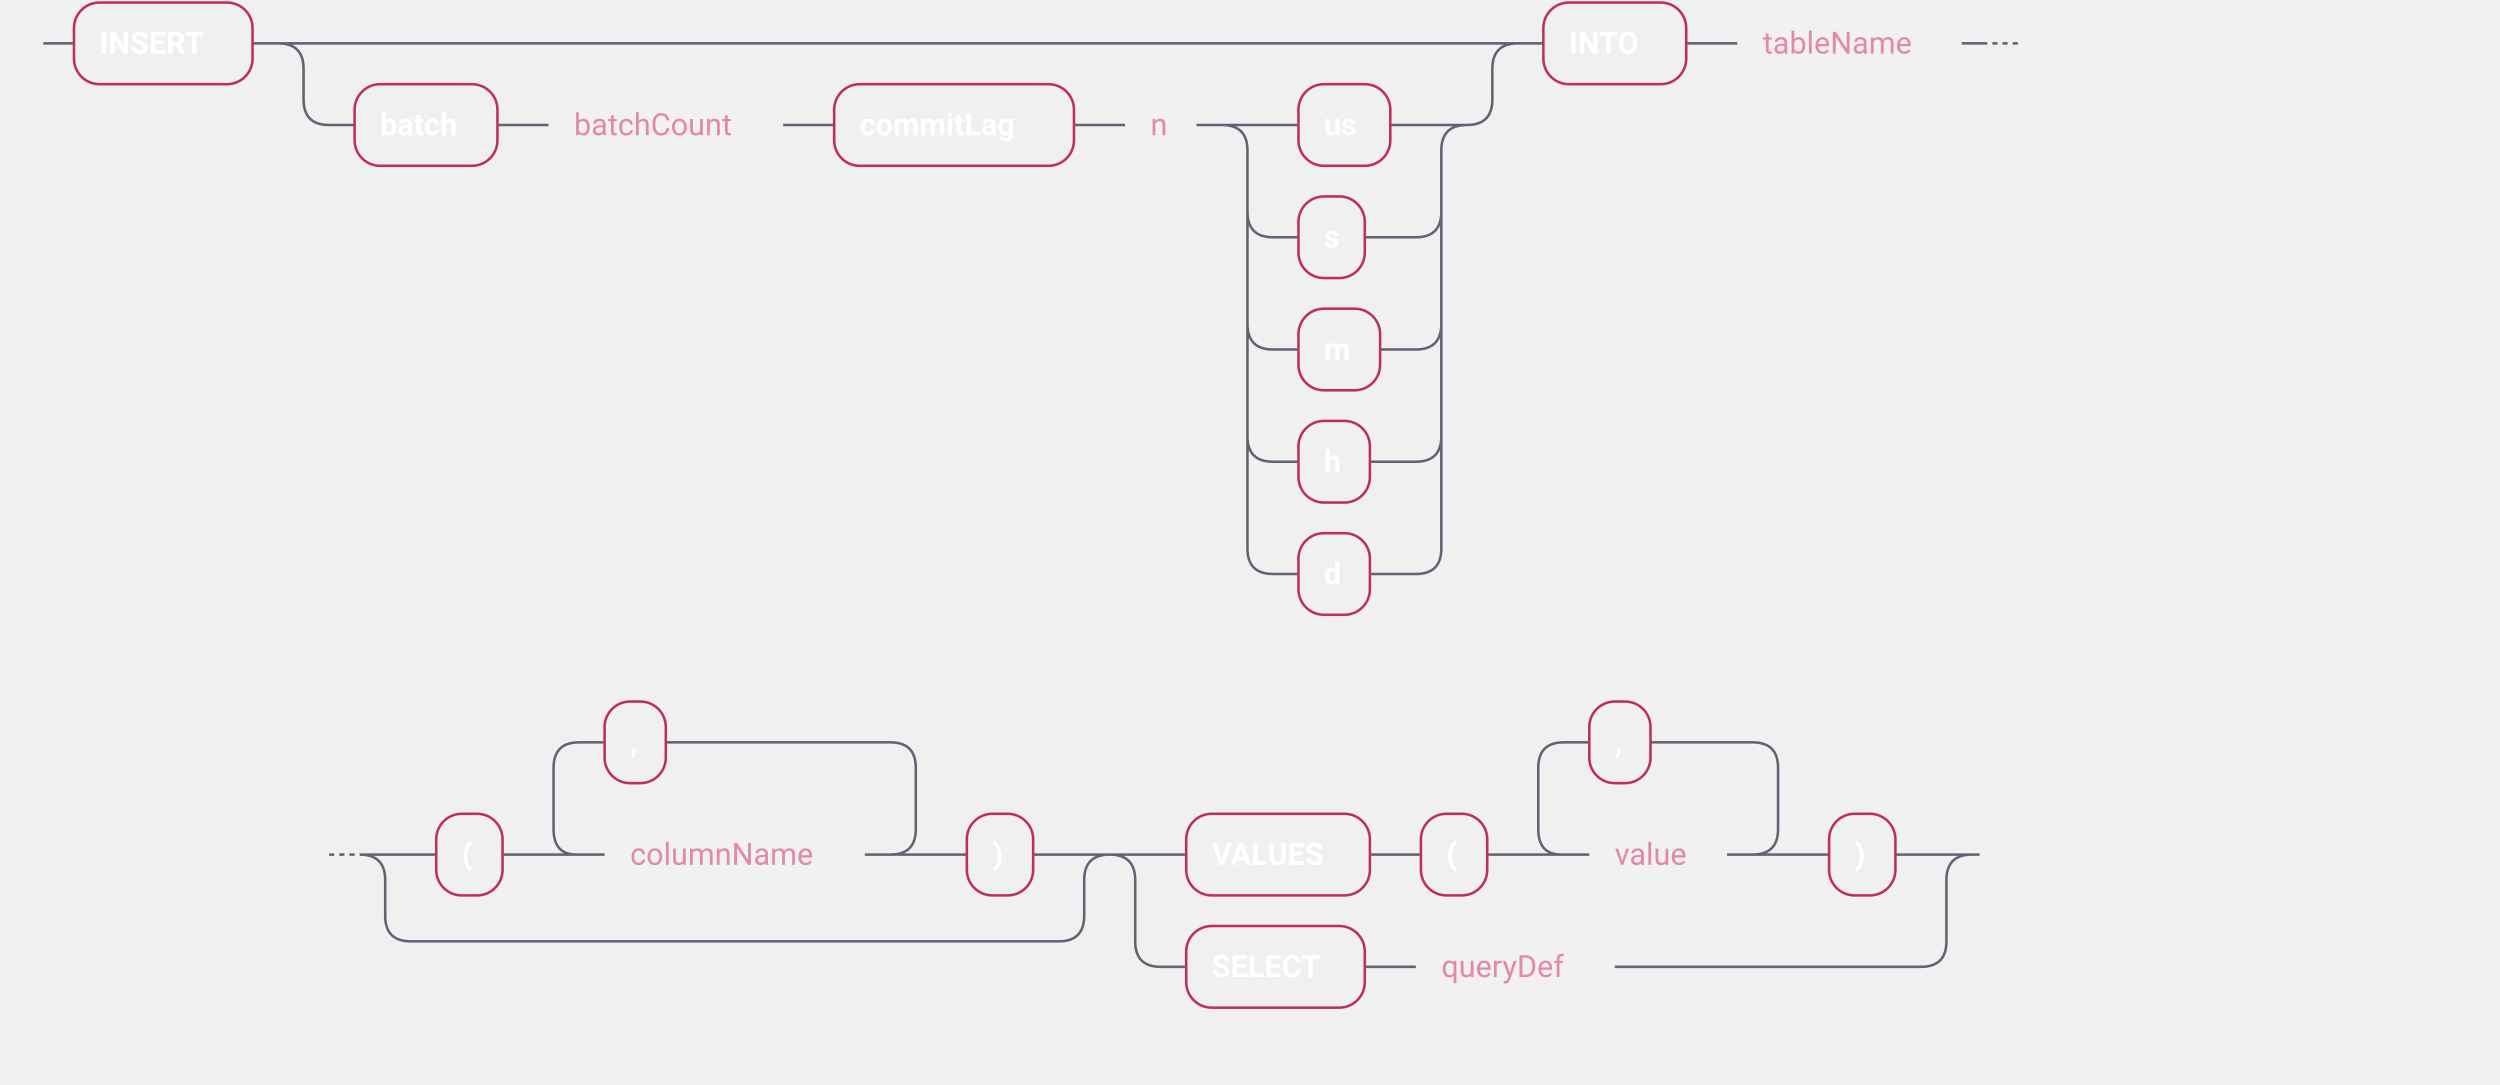
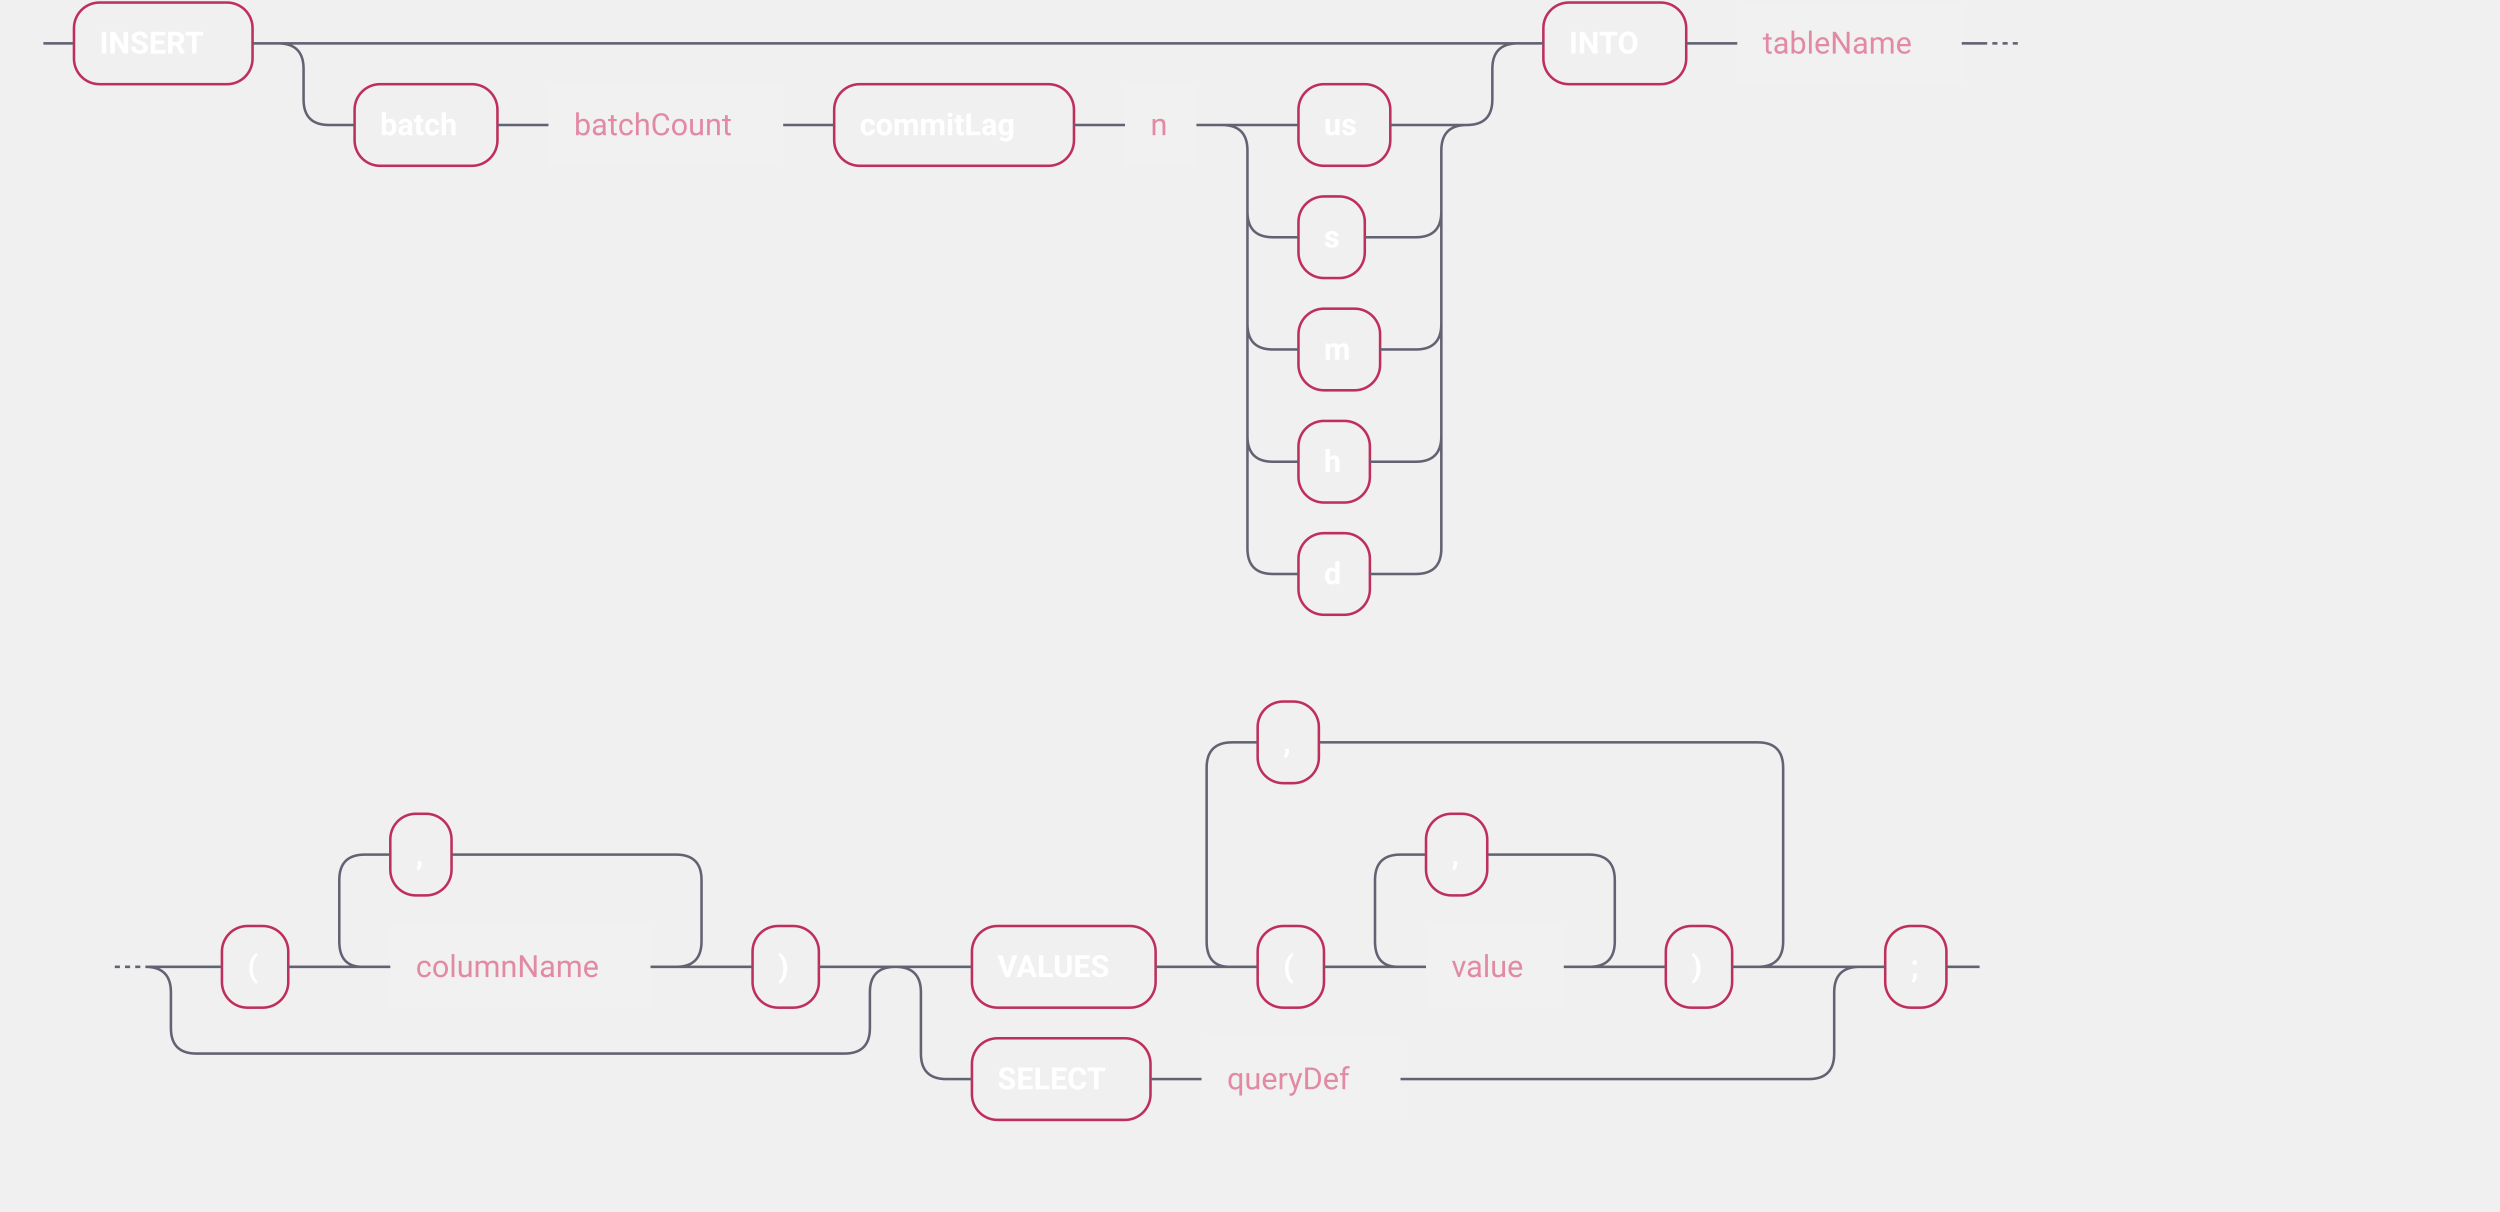
- <svg xmlns="http://www.w3.org/2000/svg" xmlns:xlink="http://www.w3.org/1999/xlink" width="980" height="425">
+ <svg xmlns="http://www.w3.org/2000/svg" xmlns:xlink="http://www.w3.org/1999/xlink" width="980" height="475">
  <defs>
    <style type="text/css">
                @namespace "http://www.w3.org/2000/svg";
                .line                 {fill: none; stroke: #636273;}
                .bold-line            {stroke: #636273; shape-rendering: crispEdges; stroke-width: 2; }
                .thin-line            {stroke: #636273; shape-rendering: crispEdges}
                .filled               {fill: #636273; stroke: none;}
                text.terminal         {font-family: -apple-system, BlinkMacSystemFont, "Segoe UI", Roboto, Ubuntu, Cantarell, Helvetica, sans-serif;
                font-size: 12px;
                fill: #ffffff;
                font-weight: bold;
                }
                text.nonterminal      {font-family: -apple-system, BlinkMacSystemFont, "Segoe UI", Roboto, Ubuntu, Cantarell, Helvetica, sans-serif;
                font-size: 12px;
                fill: #e289a4;
                font-weight: normal;
                }
                text.regexp           {font-family: -apple-system, BlinkMacSystemFont, "Segoe UI", Roboto, Ubuntu, Cantarell, Helvetica, sans-serif;
                font-size: 12px;
                fill: #00141F;
                font-weight: normal;
                }
                rect, circle, polygon {fill: none; stroke: none;}
                rect.terminal         {fill: none; stroke: #be2f5b;}
                rect.nonterminal      {fill: rgba(255,255,255,0.1); stroke: none;}
                rect.text             {fill: none; stroke: none;}
                polygon.regexp        {fill: #C7ECFF; stroke: #038cbc;}
            </style>
  </defs>
  <polygon points="9 17 1 13 1 21" />
  <polygon points="17 17 9 13 9 21" />
  <rect x="31" y="3" width="70" height="32" rx="10" />
  <rect x="29" y="1" width="70" height="32" class="terminal" rx="10" />
  <text class="terminal" x="39" y="21">INSERT</text>
  <rect x="141" y="35" width="56" height="32" rx="10" />
  <rect x="139" y="33" width="56" height="32" class="terminal" rx="10" />
  <text class="terminal" x="149" y="53">batch</text>
  <a xlink:href="#batchCount" xlink:title="batchCount">
    <rect x="217" y="35" width="92" height="32" />
    <rect x="215" y="33" width="92" height="32" class="nonterminal" />
    <text class="nonterminal" x="225" y="53">batchCount</text>
  </a>
  <rect x="329" y="35" width="94" height="32" rx="10" />
  <rect x="327" y="33" width="94" height="32" class="terminal" rx="10" />
  <text class="terminal" x="337" y="53">commitLag</text>
  <a xlink:href="#n" xlink:title="n">
    <rect x="443" y="35" width="28" height="32" />
    <rect x="441" y="33" width="28" height="32" class="nonterminal" />
    <text class="nonterminal" x="451" y="53">n</text>
  </a>
  <rect x="511" y="35" width="36" height="32" rx="10" />
  <rect x="509" y="33" width="36" height="32" class="terminal" rx="10" />
  <text class="terminal" x="519" y="53">us</text>
  <rect x="511" y="79" width="26" height="32" rx="10" />
  <rect x="509" y="77" width="26" height="32" class="terminal" rx="10" />
  <text class="terminal" x="519" y="97">s</text>
  <rect x="511" y="123" width="32" height="32" rx="10" />
  <rect x="509" y="121" width="32" height="32" class="terminal" rx="10" />
  <text class="terminal" x="519" y="141">m</text>
  <rect x="511" y="167" width="28" height="32" rx="10" />
  <rect x="509" y="165" width="28" height="32" class="terminal" rx="10" />
  <text class="terminal" x="519" y="185">h</text>
  <rect x="511" y="211" width="28" height="32" rx="10" />
  <rect x="509" y="209" width="28" height="32" class="terminal" rx="10" />
  <text class="terminal" x="519" y="229">d</text>
  <rect x="607" y="3" width="56" height="32" rx="10" />
  <rect x="605" y="1" width="56" height="32" class="terminal" rx="10" />
  <text class="terminal" x="615" y="21">INTO</text>
  <a xlink:href="#tableName" xlink:title="tableName">
    <rect x="683" y="3" width="88" height="32" />
    <rect x="681" y="1" width="88" height="32" class="nonterminal" />
    <text class="nonterminal" x="691" y="21">tableName</text>
  </a>
-   <rect x="173" y="321" width="26" height="32" rx="10" />
-   <rect x="171" y="319" width="26" height="32" class="terminal" rx="10" />
-   <text class="terminal" x="181" y="339">(</text>
+   <rect x="89" y="365" width="26" height="32" rx="10" />
+   <rect x="87" y="363" width="26" height="32" class="terminal" rx="10" />
+   <text class="terminal" x="97" y="383">(</text>
  <a xlink:href="#columnName" xlink:title="columnName">
-     <rect x="239" y="321" width="102" height="32" />
-     <rect x="237" y="319" width="102" height="32" class="nonterminal" />
-     <text class="nonterminal" x="247" y="339">columnName</text>
+     <rect x="155" y="365" width="102" height="32" />
+     <rect x="153" y="363" width="102" height="32" class="nonterminal" />
+     <text class="nonterminal" x="163" y="383">columnName</text>
  </a>
-   <rect x="239" y="277" width="24" height="32" rx="10" />
-   <rect x="237" y="275" width="24" height="32" class="terminal" rx="10" />
-   <text class="terminal" x="247" y="295">,</text>
-   <rect x="381" y="321" width="26" height="32" rx="10" />
-   <rect x="379" y="319" width="26" height="32" class="terminal" rx="10" />
-   <text class="terminal" x="389" y="339">)</text>
-   <rect x="467" y="321" width="72" height="32" rx="10" />
-   <rect x="465" y="319" width="72" height="32" class="terminal" rx="10" />
-   <text class="terminal" x="475" y="339">VALUES</text>
-   <rect x="559" y="321" width="26" height="32" rx="10" />
-   <rect x="557" y="319" width="26" height="32" class="terminal" rx="10" />
-   <text class="terminal" x="567" y="339">(</text>
+   <rect x="155" y="321" width="24" height="32" rx="10" />
+   <rect x="153" y="319" width="24" height="32" class="terminal" rx="10" />
+   <text class="terminal" x="163" y="339">,</text>
+   <rect x="297" y="365" width="26" height="32" rx="10" />
+   <rect x="295" y="363" width="26" height="32" class="terminal" rx="10" />
+   <text class="terminal" x="305" y="383">)</text>
+   <rect x="383" y="365" width="72" height="32" rx="10" />
+   <rect x="381" y="363" width="72" height="32" class="terminal" rx="10" />
+   <text class="terminal" x="391" y="383">VALUES</text>
+   <rect x="495" y="365" width="26" height="32" rx="10" />
+   <rect x="493" y="363" width="26" height="32" class="terminal" rx="10" />
+   <text class="terminal" x="503" y="383">(</text>
  <a xlink:href="#value" xlink:title="value">
-     <rect x="625" y="321" width="54" height="32" />
-     <rect x="623" y="319" width="54" height="32" class="nonterminal" />
-     <text class="nonterminal" x="633" y="339">value</text>
+     <rect x="561" y="365" width="54" height="32" />
+     <rect x="559" y="363" width="54" height="32" class="nonterminal" />
+     <text class="nonterminal" x="569" y="383">value</text>
  </a>
-   <rect x="625" y="277" width="24" height="32" rx="10" />
-   <rect x="623" y="275" width="24" height="32" class="terminal" rx="10" />
-   <text class="terminal" x="633" y="295">,</text>
-   <rect x="719" y="321" width="26" height="32" rx="10" />
-   <rect x="717" y="319" width="26" height="32" class="terminal" rx="10" />
-   <text class="terminal" x="727" y="339">)</text>
-   <rect x="467" y="365" width="70" height="32" rx="10" />
-   <rect x="465" y="363" width="70" height="32" class="terminal" rx="10" />
-   <text class="terminal" x="475" y="383">SELECT</text>
+   <rect x="561" y="321" width="24" height="32" rx="10" />
+   <rect x="559" y="319" width="24" height="32" class="terminal" rx="10" />
+   <text class="terminal" x="569" y="339">,</text>
+   <rect x="655" y="365" width="26" height="32" rx="10" />
+   <rect x="653" y="363" width="26" height="32" class="terminal" rx="10" />
+   <text class="terminal" x="663" y="383">)</text>
+   <rect x="495" y="277" width="24" height="32" rx="10" />
+   <rect x="493" y="275" width="24" height="32" class="terminal" rx="10" />
+   <text class="terminal" x="503" y="295">,</text>
+   <rect x="383" y="409" width="70" height="32" rx="10" />
+   <rect x="381" y="407" width="70" height="32" class="terminal" rx="10" />
+   <text class="terminal" x="391" y="427">SELECT</text>
  <a xlink:href="#queryDef" xlink:title="queryDef">
-     <rect x="557" y="365" width="78" height="32" />
-     <rect x="555" y="363" width="78" height="32" class="nonterminal" />
-     <text class="nonterminal" x="565" y="383">queryDef</text>
+     <rect x="473" y="409" width="78" height="32" />
+     <rect x="471" y="407" width="78" height="32" class="nonterminal" />
+     <text class="nonterminal" x="481" y="427">queryDef</text>
  </a>
-   <path class="line" d="m17 17 h2 m0 0 h10 m70 0 h10 m20 0 h10 m0 0 h436 m-466 0 h20 m446 0 h20 m-486 0 q10 0 10 10 m466 0 q0 -10 10 -10 m-476 10 v12 m466 0 v-12 m-466 12 q0 10 10 10 m446 0 q10 0 10 -10 m-456 10 h10 m56 0 h10 m0 0 h10 m92 0 h10 m0 0 h10 m94 0 h10 m0 0 h10 m28 0 h10 m20 0 h10 m36 0 h10 m-76 0 h20 m56 0 h20 m-96 0 q10 0 10 10 m76 0 q0 -10 10 -10 m-86 10 v24 m76 0 v-24 m-76 24 q0 10 10 10 m56 0 q10 0 10 -10 m-66 10 h10 m26 0 h10 m0 0 h10 m-66 -10 v20 m76 0 v-20 m-76 20 v24 m76 0 v-24 m-76 24 q0 10 10 10 m56 0 q10 0 10 -10 m-66 10 h10 m32 0 h10 m0 0 h4 m-66 -10 v20 m76 0 v-20 m-76 20 v24 m76 0 v-24 m-76 24 q0 10 10 10 m56 0 q10 0 10 -10 m-66 10 h10 m28 0 h10 m0 0 h8 m-66 -10 v20 m76 0 v-20 m-76 20 v24 m76 0 v-24 m-76 24 q0 10 10 10 m56 0 q10 0 10 -10 m-66 10 h10 m28 0 h10 m0 0 h8 m40 -208 h10 m56 0 h10 m0 0 h10 m88 0 h10 m2 0 l2 0 m2 0 l2 0 m2 0 l2 0 m-662 318 l2 0 m2 0 l2 0 m2 0 l2 0 m22 0 h10 m26 0 h10 m20 0 h10 m102 0 h10 m-142 0 l20 0 m-1 0 q-9 0 -9 -10 l0 -24 q0 -10 10 -10 m122 44 l20 0 m-20 0 q10 0 10 -10 l0 -24 q0 -10 -10 -10 m-122 0 h10 m24 0 h10 m0 0 h78 m20 44 h10 m26 0 h10 m-274 0 h20 m254 0 h20 m-294 0 q10 0 10 10 m274 0 q0 -10 10 -10 m-284 10 v14 m274 0 v-14 m-274 14 q0 10 10 10 m254 0 q10 0 10 -10 m-264 10 h10 m0 0 h244 m40 -34 h10 m72 0 h10 m0 0 h10 m26 0 h10 m20 0 h10 m54 0 h10 m-94 0 l20 0 m-1 0 q-9 0 -9 -10 l0 -24 q0 -10 10 -10 m74 44 l20 0 m-20 0 q10 0 10 -10 l0 -24 q0 -10 -10 -10 m-74 0 h10 m24 0 h10 m0 0 h30 m20 44 h10 m26 0 h10 m-318 0 h20 m298 0 h20 m-338 0 q10 0 10 10 m318 0 q0 -10 10 -10 m-328 10 v24 m318 0 v-24 m-318 24 q0 10 10 10 m298 0 q10 0 10 -10 m-308 10 h10 m70 0 h10 m0 0 h10 m78 0 h10 m0 0 h110 m23 -44 h-3" />
-   <polygon points="783 335 791 331 791 339" />
-   <polygon points="783 335 775 331 775 339" />
+   <rect x="741" y="365" width="24" height="32" rx="10" />
+   <rect x="739" y="363" width="24" height="32" class="terminal" rx="10" />
+   <text class="terminal" x="749" y="383">;</text>
+   <path class="line" d="m17 17 h2 m0 0 h10 m70 0 h10 m20 0 h10 m0 0 h436 m-466 0 h20 m446 0 h20 m-486 0 q10 0 10 10 m466 0 q0 -10 10 -10 m-476 10 v12 m466 0 v-12 m-466 12 q0 10 10 10 m446 0 q10 0 10 -10 m-456 10 h10 m56 0 h10 m0 0 h10 m92 0 h10 m0 0 h10 m94 0 h10 m0 0 h10 m28 0 h10 m20 0 h10 m36 0 h10 m-76 0 h20 m56 0 h20 m-96 0 q10 0 10 10 m76 0 q0 -10 10 -10 m-86 10 v24 m76 0 v-24 m-76 24 q0 10 10 10 m56 0 q10 0 10 -10 m-66 10 h10 m26 0 h10 m0 0 h10 m-66 -10 v20 m76 0 v-20 m-76 20 v24 m76 0 v-24 m-76 24 q0 10 10 10 m56 0 q10 0 10 -10 m-66 10 h10 m32 0 h10 m0 0 h4 m-66 -10 v20 m76 0 v-20 m-76 20 v24 m76 0 v-24 m-76 24 q0 10 10 10 m56 0 q10 0 10 -10 m-66 10 h10 m28 0 h10 m0 0 h8 m-66 -10 v20 m76 0 v-20 m-76 20 v24 m76 0 v-24 m-76 24 q0 10 10 10 m56 0 q10 0 10 -10 m-66 10 h10 m28 0 h10 m0 0 h8 m40 -208 h10 m56 0 h10 m0 0 h10 m88 0 h10 m2 0 l2 0 m2 0 l2 0 m2 0 l2 0 m-746 362 l2 0 m2 0 l2 0 m2 0 l2 0 m22 0 h10 m26 0 h10 m20 0 h10 m102 0 h10 m-142 0 l20 0 m-1 0 q-9 0 -9 -10 l0 -24 q0 -10 10 -10 m122 44 l20 0 m-20 0 q10 0 10 -10 l0 -24 q0 -10 -10 -10 m-122 0 h10 m24 0 h10 m0 0 h78 m20 44 h10 m26 0 h10 m-274 0 h20 m254 0 h20 m-294 0 q10 0 10 10 m274 0 q0 -10 10 -10 m-284 10 v14 m274 0 v-14 m-274 14 q0 10 10 10 m254 0 q10 0 10 -10 m-264 10 h10 m0 0 h244 m40 -34 h10 m72 0 h10 m20 0 h10 m26 0 h10 m20 0 h10 m54 0 h10 m-94 0 l20 0 m-1 0 q-9 0 -9 -10 l0 -24 q0 -10 10 -10 m74 44 l20 0 m-20 0 q10 0 10 -10 l0 -24 q0 -10 -10 -10 m-74 0 h10 m24 0 h10 m0 0 h30 m20 44 h10 m26 0 h10 m-226 0 l20 0 m-1 0 q-9 0 -9 -10 l0 -68 q0 -10 10 -10 m206 88 l20 0 m-20 0 q10 0 10 -10 l0 -68 q0 -10 -10 -10 m-206 0 h10 m24 0 h10 m0 0 h162 m-338 88 h20 m338 0 h20 m-378 0 q10 0 10 10 m358 0 q0 -10 10 -10 m-368 10 v24 m358 0 v-24 m-358 24 q0 10 10 10 m338 0 q10 0 10 -10 m-348 10 h10 m70 0 h10 m0 0 h10 m78 0 h10 m0 0 h150 m20 -44 h10 m24 0 h10 m3 0 h-3" />
+   <polygon points="783 379 791 375 791 383" />
+   <polygon points="783 379 775 375 775 383" />
</svg>
